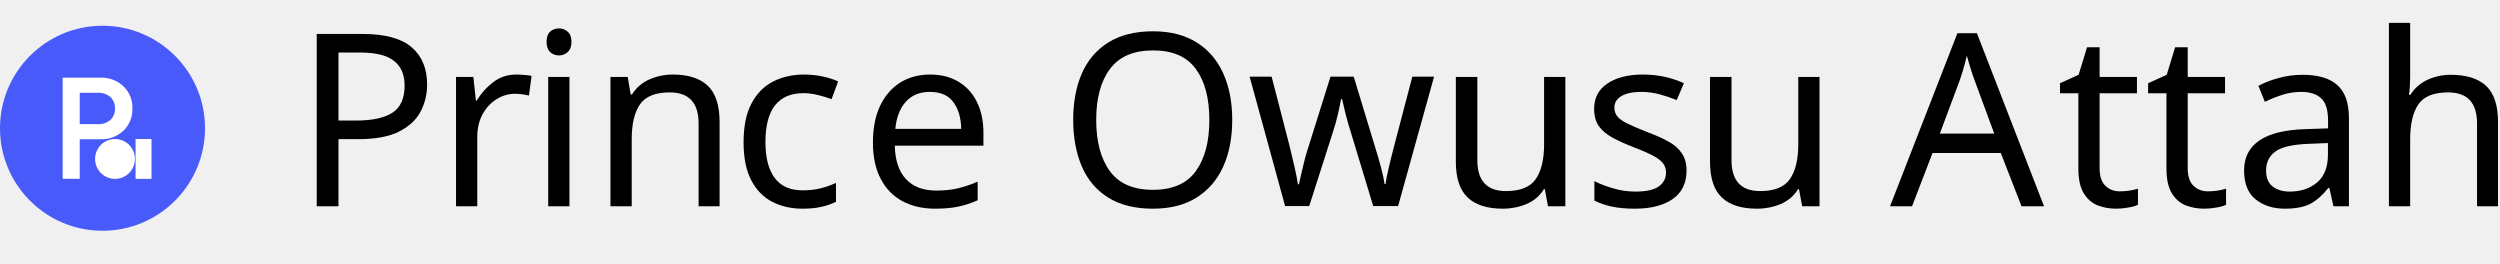
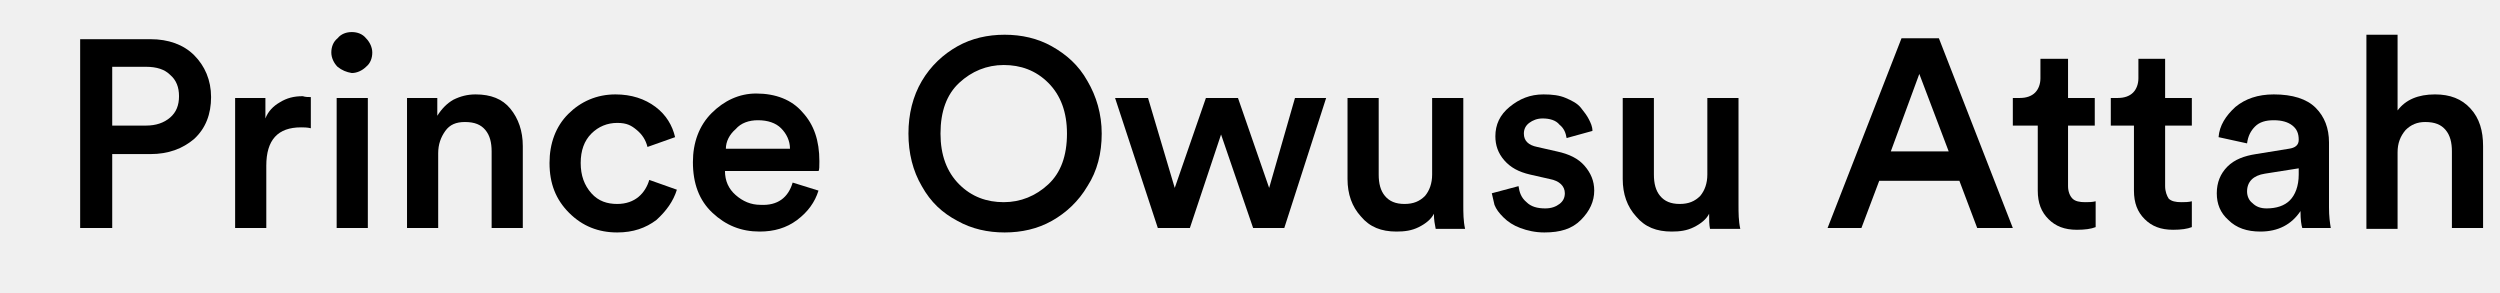
- <svg xmlns="http://www.w3.org/2000/svg" viewBox="0 0 310.72 32.78">
-   <defs>
-     <style>.cls-1{font-size:30px;font-family:CircularStd-Medium, Circular Std;font-weight:500;}.cls-2{letter-spacing:-0.01em;}.cls-3{letter-spacing:0em;}.cls-4{letter-spacing:0em;}.cls-5{letter-spacing:0em;}.cls-6{letter-spacing:0em;}.cls-7{letter-spacing:-0.02em;}.cls-8{letter-spacing:0em;}.cls-9{fill:#485af9;}.cls-10{fill:#fff;}</style>
-   </defs>
-   <g id="Layer_2" data-name="Layer 2">
-     <g id="Layer_1-2" data-name="Layer 1">
-       <text class="cls-1" transform="translate(36.46 25.64)">
-         <tspan class="cls-2">P</tspan>
-         <tspan class="cls-3" x="17.67" y="0">r</tspan>
-         <tspan class="cls-4" x="29.13" y="0">in</tspan>
-         <tspan class="cls-5" x="54.3" y="0">c</tspan>
-         <tspan x="70.38" y="0">e Owu</tspan>
-         <tspan class="cls-6" x="160.14" y="0">s</tspan>
-         <tspan x="173.7" y="0">u </tspan>
-         <tspan class="cls-7" x="198.45" y="0">A</tspan>
-         <tspan x="219.09" y="0">t</tspan>
-         <tspan class="cls-8" x="230.04" y="0">t</tspan>
-         <tspan x="241.08" y="0">ah</tspan>
-       </text>
-       <circle class="cls-9" cx="12.74" cy="15.94" r="12.74" />
-       <rect class="cls-10" x="16.85" y="17.28" width="1.98" height="4.95" />
-       <rect class="cls-10" x="11.82" y="17.28" width="4.95" height="4.95" rx="2.47" />
-       <path class="cls-10" d="M12.45,17.31H9.91v4.91H7.79V9.65h4.66a4,4,0,0,1,2.9,1.08,3.68,3.68,0,0,1,1.11,2.75,3.68,3.68,0,0,1-1.11,2.76A4,4,0,0,1,12.45,17.31ZM9.91,15.43h2.22a2.29,2.29,0,0,0,1.59-.52,1.82,1.82,0,0,0,.57-1.41,1.89,1.89,0,0,0-.57-1.44,2.3,2.3,0,0,0-1.59-.53H9.91Z" />
+ <svg xmlns="http://www.w3.org/2000/svg" version="1.1" id="Layer_1" x="0px" y="0px" viewBox="0 0 280.7 32.8" style="enable-background:new 0 0 280.7 32.8;" xml:space="preserve">
+   <style type="text/css">
+ 	.st0{enable-background:new    ;}
+ </style>
+   <g id="Layer_2_1_">
+     <g id="Layer_1-2">
+       <g class="st0">
+         <path d="M16.9,17.3h-4.3v8.3H9V4.4h7.9c2,0,3.7,0.6,4.9,1.8c1.2,1.2,1.9,2.8,1.9,4.7c0,1.9-0.6,3.5-1.9,4.7     C20.5,16.7,18.9,17.3,16.9,17.3z M12.6,14.1h3.8c1.1,0,2-0.3,2.7-0.9s1-1.4,1-2.4c0-1-0.3-1.8-1-2.4c-0.6-0.6-1.5-0.9-2.7-0.9     h-3.8V14.1z" />
+       </g>
+       <g class="st0">
+         <path d="M34.9,10.9v3.5c-0.4-0.1-0.8-0.1-1.1-0.1c-2.6,0-3.9,1.4-3.9,4.3v7h-3.5V11h3.4v2.3c0.3-0.8,0.9-1.4,1.6-1.8     c0.8-0.5,1.6-0.7,2.6-0.7C34.3,10.9,34.6,10.9,34.9,10.9z" />
+       </g>
+       <g class="st0">
+         <path d="M37.9,7.5c-0.4-0.4-0.7-1-0.7-1.6c0-0.6,0.2-1.2,0.7-1.6c0.4-0.5,1-0.7,1.6-0.7c0.6,0,1.2,0.2,1.6,0.7     c0.4,0.4,0.7,1,0.7,1.6c0,0.6-0.2,1.2-0.7,1.6c-0.4,0.4-1,0.7-1.6,0.7C38.9,8.1,38.4,7.9,37.9,7.5z M41.3,25.6h-3.5V11h3.5V25.6z     " />
+         <path d="M49.2,17.2v8.4h-3.5V11h3.4v2c0.5-0.8,1.1-1.4,1.8-1.8c0.8-0.4,1.6-0.6,2.5-0.6c1.7,0,3,0.5,3.9,1.6s1.4,2.5,1.4,4.2v9.2     h-3.5V17c0-1-0.2-1.8-0.7-2.4s-1.2-0.9-2.3-0.9c-1,0-1.7,0.3-2.2,1C49.5,15.4,49.2,16.2,49.2,17.2z" />
+       </g>
+       <g class="st0">
+         <path d="M69.3,13.8c-1.1,0-2.1,0.4-2.9,1.2c-0.8,0.8-1.2,1.9-1.2,3.3c0,1.4,0.4,2.5,1.2,3.4s1.8,1.2,2.9,1.2c1,0,1.8-0.3,2.4-0.8     c0.6-0.5,1-1.2,1.2-1.9l3.1,1.1c-0.4,1.3-1.2,2.4-2.3,3.4c-1.2,0.9-2.6,1.4-4.4,1.4c-2.1,0-3.9-0.7-5.4-2.2     c-1.5-1.5-2.2-3.3-2.2-5.6c0-2.2,0.7-4.1,2.1-5.5s3.2-2.2,5.3-2.2c1.8,0,3.3,0.5,4.5,1.4c1.2,0.9,1.9,2.1,2.2,3.4l-3.1,1.1     c-0.2-0.8-0.6-1.4-1.2-1.9S70.4,13.8,69.3,13.8z" />
+       </g>
+       <g class="st0">
+         <path d="M89,20.5l2.9,0.9c-0.4,1.3-1.2,2.4-2.4,3.3c-1.2,0.9-2.6,1.3-4.2,1.3c-2.1,0-3.8-0.7-5.3-2.1c-1.5-1.4-2.2-3.3-2.2-5.7     c0-2.2,0.7-4.1,2.1-5.5c1.4-1.4,3.1-2.2,5-2.2c2.2,0,4,0.7,5.2,2.1c1.3,1.4,1.9,3.2,1.9,5.5c0,0.6,0,1-0.1,1.1H81.4     c0,1.1,0.4,2,1.2,2.7c0.8,0.7,1.7,1.1,2.8,1.1C87.3,23.1,88.5,22.2,89,20.5z M81.5,16.7h7.2c0-0.9-0.4-1.7-1-2.3     c-0.6-0.6-1.5-0.9-2.6-0.9c-1,0-1.9,0.3-2.5,1C81.9,15.1,81.5,15.9,81.5,16.7z" />
+         <path d="M103.5,20.9c-1-1.7-1.5-3.7-1.5-5.9c0-2.2,0.5-4.2,1.5-5.9c1-1.7,2.4-3,4-3.9c1.6-0.9,3.4-1.3,5.3-1.3     c1.9,0,3.7,0.4,5.3,1.3c1.6,0.9,3,2.1,4,3.9c1,1.7,1.6,3.7,1.6,5.9c0,2.2-0.5,4.2-1.6,5.9c-1,1.7-2.4,3-4,3.9     c-1.6,0.9-3.4,1.3-5.3,1.3c-1.9,0-3.7-0.4-5.3-1.3C105.8,23.9,104.5,22.7,103.5,20.9z M107.7,9.3c-1.4,1.3-2.1,3.2-2.1,5.7     c0,2.4,0.7,4.3,2.1,5.7c1.4,1.4,3.1,2,5,2c1.9,0,3.6-0.7,5-2c1.4-1.3,2.1-3.2,2.1-5.7c0-2.4-0.7-4.3-2.1-5.7c-1.4-1.4-3.1-2-5-2     C110.8,7.3,109.1,8,107.7,9.3z" />
+         <path d="M135.4,11h3.6l3.5,10.1l2.9-10.1h3.5l-4.7,14.6h-3.5l-3.6-10.5l-3.5,10.5H130L125.2,11h3.7l3,10.1L135.4,11z" />
+         <path d="M161,24c-0.3,0.6-0.9,1.1-1.7,1.5c-0.8,0.4-1.6,0.5-2.5,0.5c-1.7,0-3-0.5-4-1.7c-1-1.1-1.5-2.5-1.5-4.2V11h3.5v8.6     c0,1,0.2,1.8,0.7,2.4c0.5,0.6,1.2,0.9,2.2,0.9c1,0,1.7-0.3,2.3-0.9c0.5-0.6,0.8-1.4,0.8-2.4V11h3.5V23c0,0.9,0,1.8,0.2,2.7h-3.3     C161.1,25.2,161,24.7,161,24z" />
+       </g>
+       <g class="st0">
+         <path d="M167.5,21.7l3-0.8c0.1,0.7,0.3,1.3,0.9,1.8c0.5,0.5,1.2,0.7,2.1,0.7c0.7,0,1.2-0.2,1.6-0.5c0.4-0.3,0.6-0.7,0.6-1.2     c0-0.8-0.6-1.4-1.7-1.6l-2.2-0.5c-1.3-0.3-2.2-0.8-2.9-1.6c-0.7-0.8-1-1.7-1-2.7c0-1.3,0.5-2.4,1.6-3.3s2.3-1.4,3.8-1.4     c1,0,1.8,0.1,2.5,0.4c0.7,0.3,1.3,0.6,1.7,1.1s0.7,0.9,0.9,1.3c0.2,0.4,0.4,0.8,0.4,1.3l-2.9,0.8c-0.1-0.6-0.3-1.1-0.8-1.5     c-0.4-0.5-1.1-0.7-1.9-0.7c-0.6,0-1.1,0.2-1.5,0.5c-0.4,0.3-0.6,0.7-0.6,1.2c0,0.8,0.5,1.3,1.5,1.5l2.2,0.5     c1.4,0.3,2.4,0.8,3.1,1.6c0.7,0.8,1.1,1.7,1.1,2.8c0,1.2-0.5,2.3-1.5,3.3c-1,1-2.3,1.4-4.1,1.4c-1,0-1.9-0.2-2.7-0.5     c-0.8-0.3-1.4-0.7-1.9-1.2c-0.5-0.5-0.8-0.9-1-1.4C167.7,22.6,167.6,22.1,167.5,21.7z" />
+       </g>
+       <g class="st0">
+         <path d="M191.9,24c-0.3,0.6-0.9,1.1-1.7,1.5c-0.8,0.4-1.6,0.5-2.5,0.5c-1.7,0-3-0.5-4-1.7c-1-1.1-1.5-2.5-1.5-4.2V11h3.5v8.6     c0,1,0.2,1.8,0.7,2.4c0.5,0.6,1.2,0.9,2.2,0.9c1,0,1.7-0.3,2.3-0.9c0.5-0.6,0.8-1.4,0.8-2.4V11h3.5V23c0,0.9,0,1.8,0.2,2.7H192     C191.9,25.2,191.9,24.7,191.9,24z" />
+       </g>
+       <g class="st0">
+         <path d="M222,25.6l-2-5.3h-9l-2,5.3h-3.8l8.3-21.3h4.2l8.3,21.3H222z M215.5,8.3l-3.2,8.7h6.5L215.5,8.3z" />
+       </g>
+       <g class="st0">
+         <path d="M232.2,6.6V11h3v3.1h-3v6.8c0,0.6,0.2,1.1,0.5,1.4s0.8,0.4,1.4,0.4c0.4,0,0.8,0,1.2-0.1v2.9c-0.5,0.2-1.2,0.3-2.1,0.3     c-1.4,0-2.4-0.4-3.2-1.2c-0.8-0.8-1.2-1.8-1.2-3.2v-7.3H226V11h0.8c0.7,0,1.3-0.2,1.7-0.6s0.6-1,0.6-1.6V6.6H232.2z" />
+       </g>
+       <g class="st0">
+         <path d="M243.1,6.6V11h3v3.1h-3v6.8c0,0.6,0.2,1.1,0.4,1.4c0.3,0.3,0.8,0.4,1.4,0.4c0.4,0,0.8,0,1.2-0.1v2.9     c-0.5,0.2-1.2,0.3-2.1,0.3c-1.4,0-2.4-0.4-3.2-1.2c-0.8-0.8-1.2-1.8-1.2-3.2v-7.3H237V11h0.8c0.7,0,1.3-0.2,1.7-0.6     c0.4-0.4,0.6-1,0.6-1.6V6.6H243.1z" />
+       </g>
+       <g class="st0">
+         <path d="M248.9,21.7c0-1.2,0.4-2.2,1.2-3c0.8-0.8,1.9-1.2,3.2-1.4l3.7-0.6c0.7-0.1,1.1-0.4,1.1-1c0-0.7-0.2-1.2-0.7-1.6     c-0.5-0.4-1.2-0.6-2.1-0.6c-0.9,0-1.6,0.2-2.1,0.7c-0.5,0.5-0.8,1.1-0.9,1.9l-3.2-0.7c0.1-1.3,0.8-2.4,1.9-3.4     c1.1-0.9,2.5-1.4,4.3-1.4c2.1,0,3.7,0.5,4.7,1.5c1,1,1.5,2.3,1.5,3.9v7.3c0,1,0.1,1.7,0.2,2.3h-3.2c-0.1-0.3-0.2-0.9-0.2-1.9     c-1,1.5-2.5,2.3-4.5,2.3c-1.5,0-2.7-0.4-3.6-1.3C249.3,23.9,248.9,22.9,248.9,21.7z M254.5,23.4c1.1,0,2-0.3,2.6-0.9s1-1.6,1-2.9     v-0.7l-3.8,0.6c-1.3,0.2-2,0.9-2,2c0,0.5,0.2,1,0.6,1.3C253.3,23.2,253.8,23.4,254.5,23.4z" />
+         <path d="M269.2,17.1v8.6h-3.5V3.9h3.5v8.5c0.9-1.2,2.3-1.8,4.2-1.8c1.7,0,3,0.5,4,1.6s1.4,2.5,1.4,4.2v9.2h-3.5V17     c0-1-0.2-1.8-0.7-2.4s-1.2-0.9-2.3-0.9c-0.9,0-1.6,0.3-2.2,0.9C269.5,15.3,269.2,16.1,269.2,17.1z" />
+       </g>
    </g>
  </g>
</svg>
